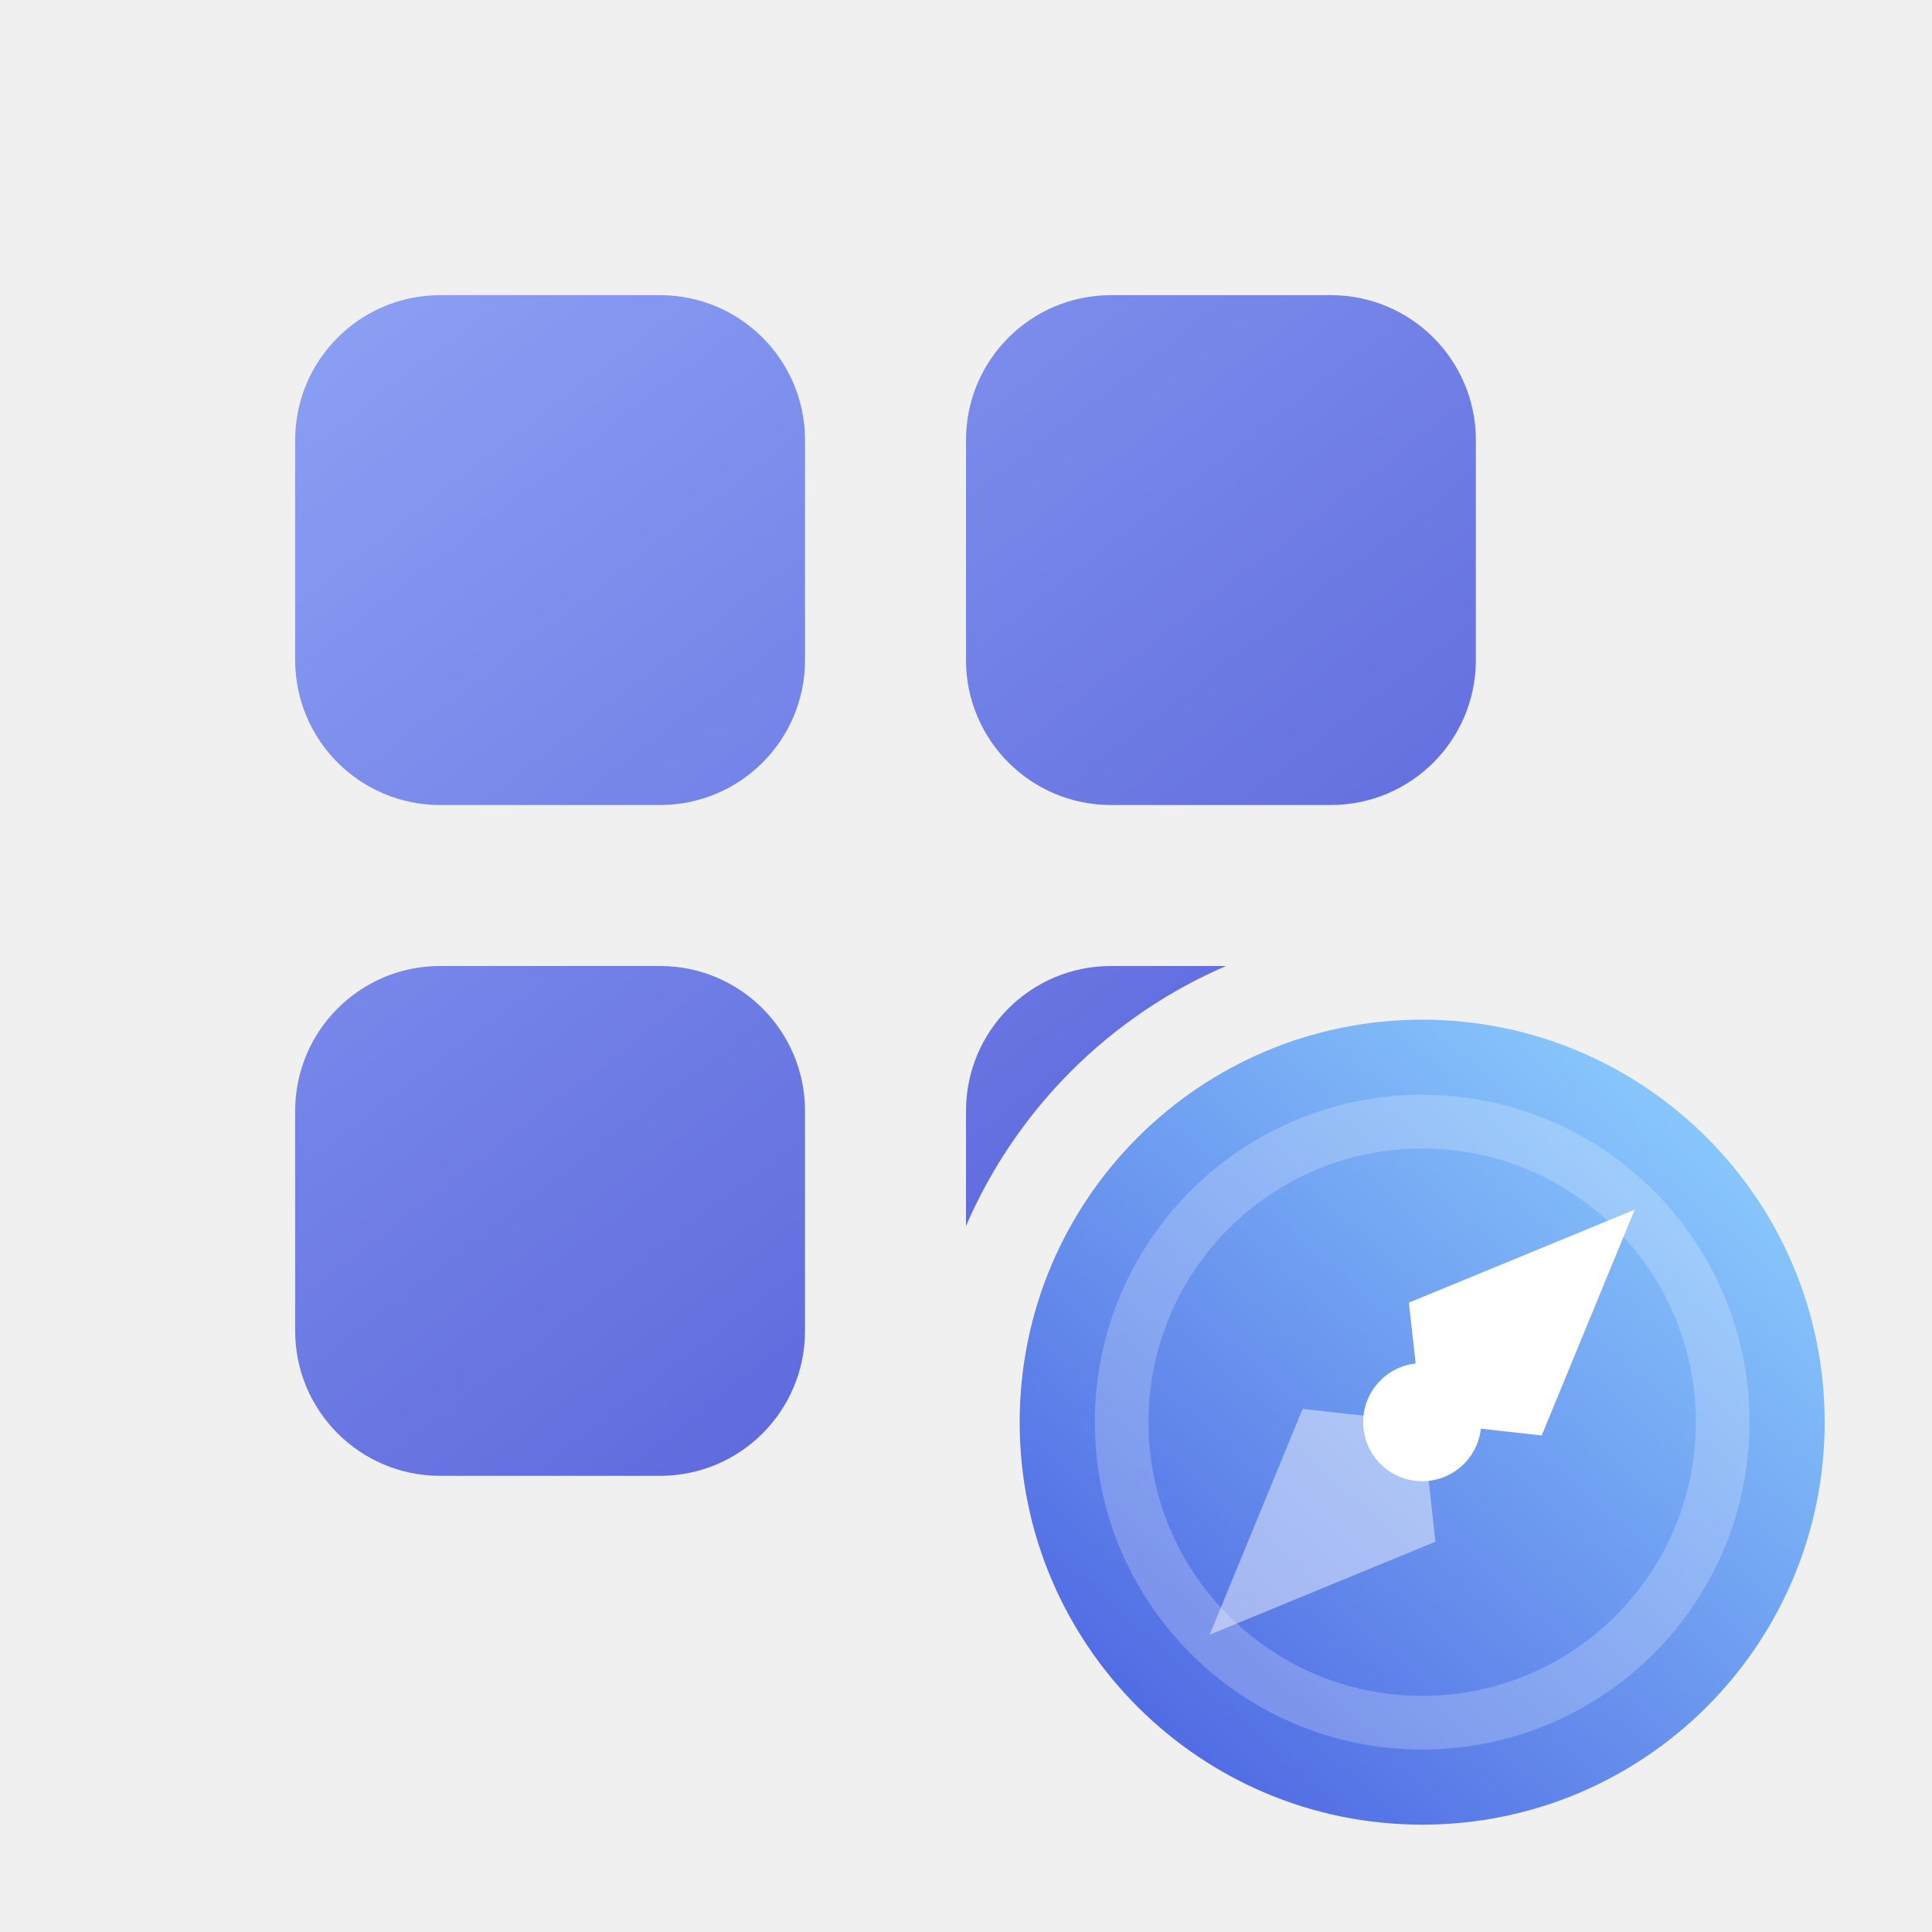
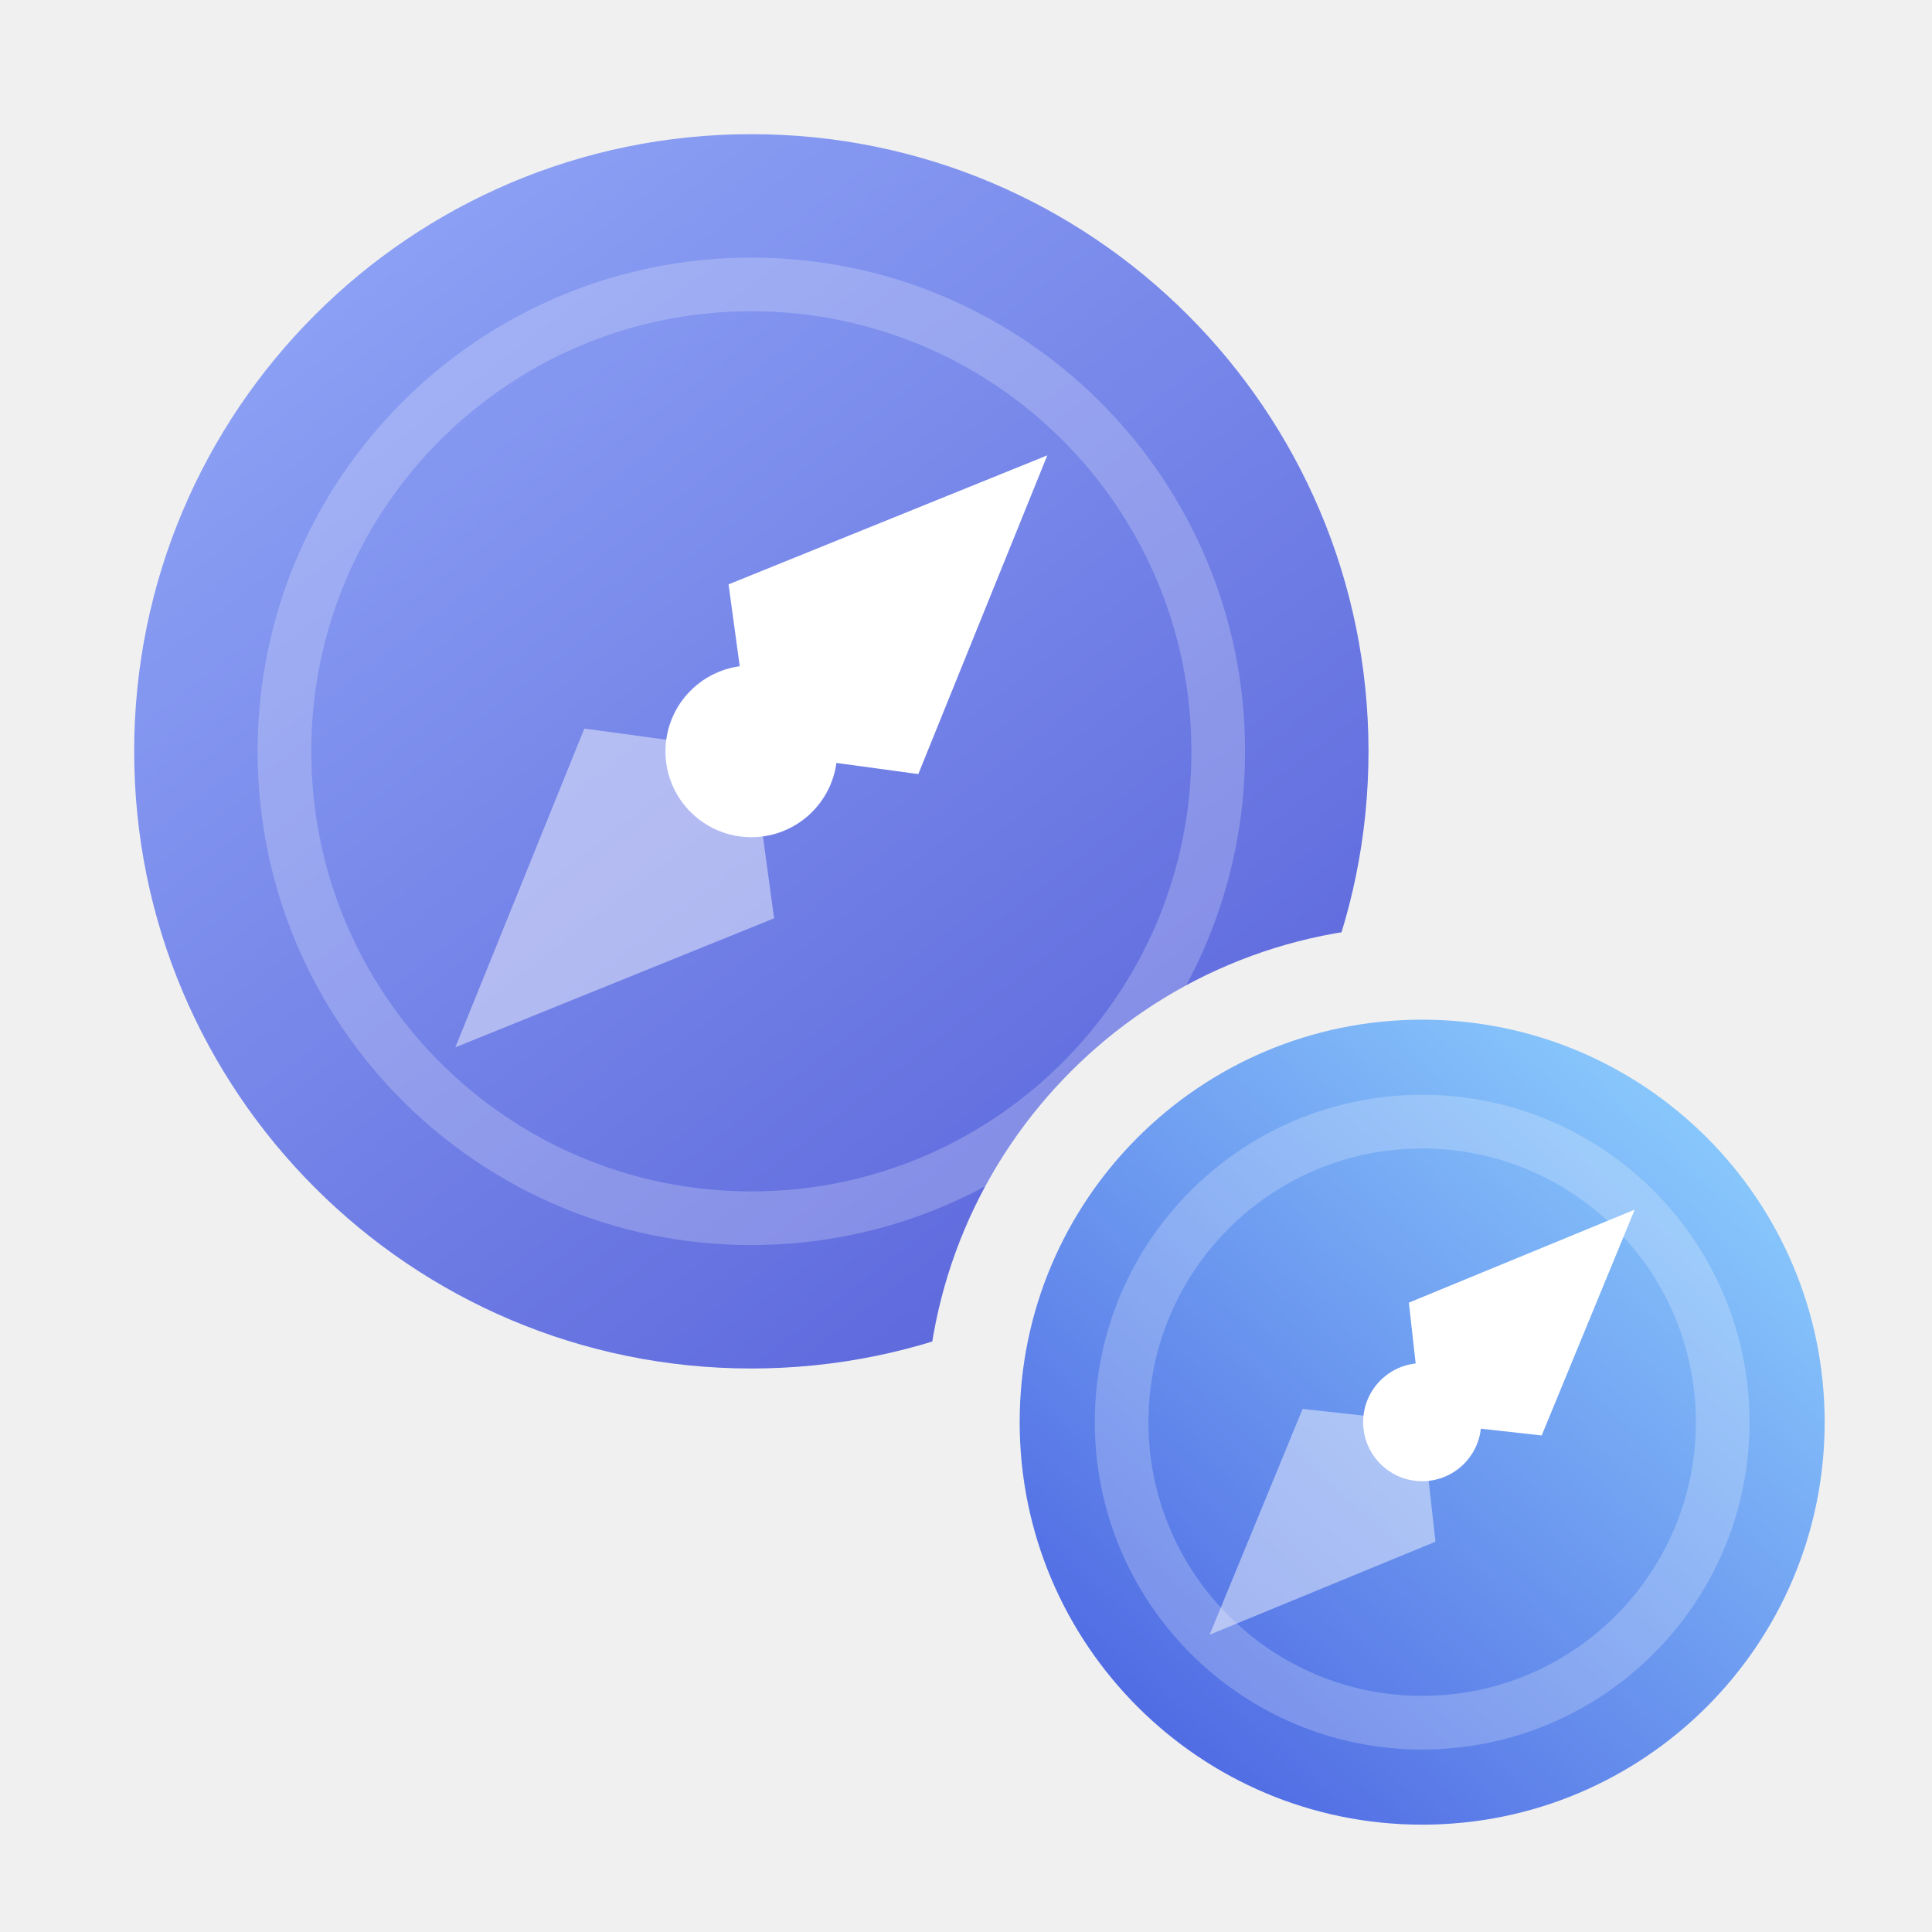
<svg xmlns="http://www.w3.org/2000/svg" width="36" height="36" viewBox="0 0 36 36" fill="none">
  <defs>
    <linearGradient id="atlas-manager-body" x1="5" y1="4" x2="25" y2="30" gradientUnits="userSpaceOnUse">
      <stop stop-color="#8FA4F6" />
      <stop offset="1" stop-color="#4E56D4" />
    </linearGradient>
    <linearGradient id="atlas-manager-compass" x1="33" y1="19.5" x2="20.5" y2="33.5" gradientUnits="userSpaceOnUse">
      <stop stop-color="#8FD3FF" />
      <stop offset="1" stop-color="#4B62E1" />
    </linearGradient>
    <mask id="atlas-manager-cut" maskUnits="userSpaceOnUse" x="0" y="0" width="36" height="36">
      <rect width="36" height="36" fill="white" />
      <circle cx="26.5" cy="26.5" r="9.25" fill="black" />
    </mask>
  </defs>
-   <g fill="url(#atlas-manager-body)" mask="url(#atlas-manager-cut)">
-     <rect x="5.5" y="5.5" width="9.5" height="9.5" rx="2.7" />
-     <rect x="18" y="5.5" width="9.5" height="9.5" rx="2.7" />
-     <rect x="5.5" y="18" width="9.5" height="9.5" rx="2.7" />
-     <rect x="18" y="18" width="9.5" height="9.5" rx="2.7" />
+   <g mask="url(#atlas-manager-cut)">
+     <circle cx="14" cy="14" r="11.5" fill="url(#atlas-manager-body)" />
+     <circle cx="14" cy="14" r="8.7" stroke="#FFFFFF" stroke-opacity="0.22" />
+     <g transform="rotate(45 14 14)">
+       <path d="M14 6.2l2.5 5.9-2.5 1.9-2.5-1.9Z" fill="#FFFFFF" />
+       <path d="M14 21.8l2.5-5.9-2.5-1.9-2.5 1.9Z" fill="#FFFFFF" fill-opacity="0.45" />
+     </g>
+     <circle cx="14" cy="14" r="1.6" fill="#FFFFFF" />
  </g>
  <circle cx="26.5" cy="26.5" r="7.5" fill="url(#atlas-manager-compass)" />
  <circle cx="26.5" cy="26.5" r="5.6" stroke="#FFFFFF" stroke-opacity="0.22" />
  <g transform="rotate(45 26.5 26.5)">
    <path d="M26.5 20.9l1.75 4.2-1.75 1.4-1.75-1.4Z" fill="#FFFFFF" />
    <path d="M26.5 32.1l1.75-4.2-1.75-1.4-1.75 1.4Z" fill="#FFFFFF" fill-opacity="0.45" />
  </g>
  <circle cx="26.5" cy="26.5" r="1.1" fill="#FFFFFF" />
</svg>
